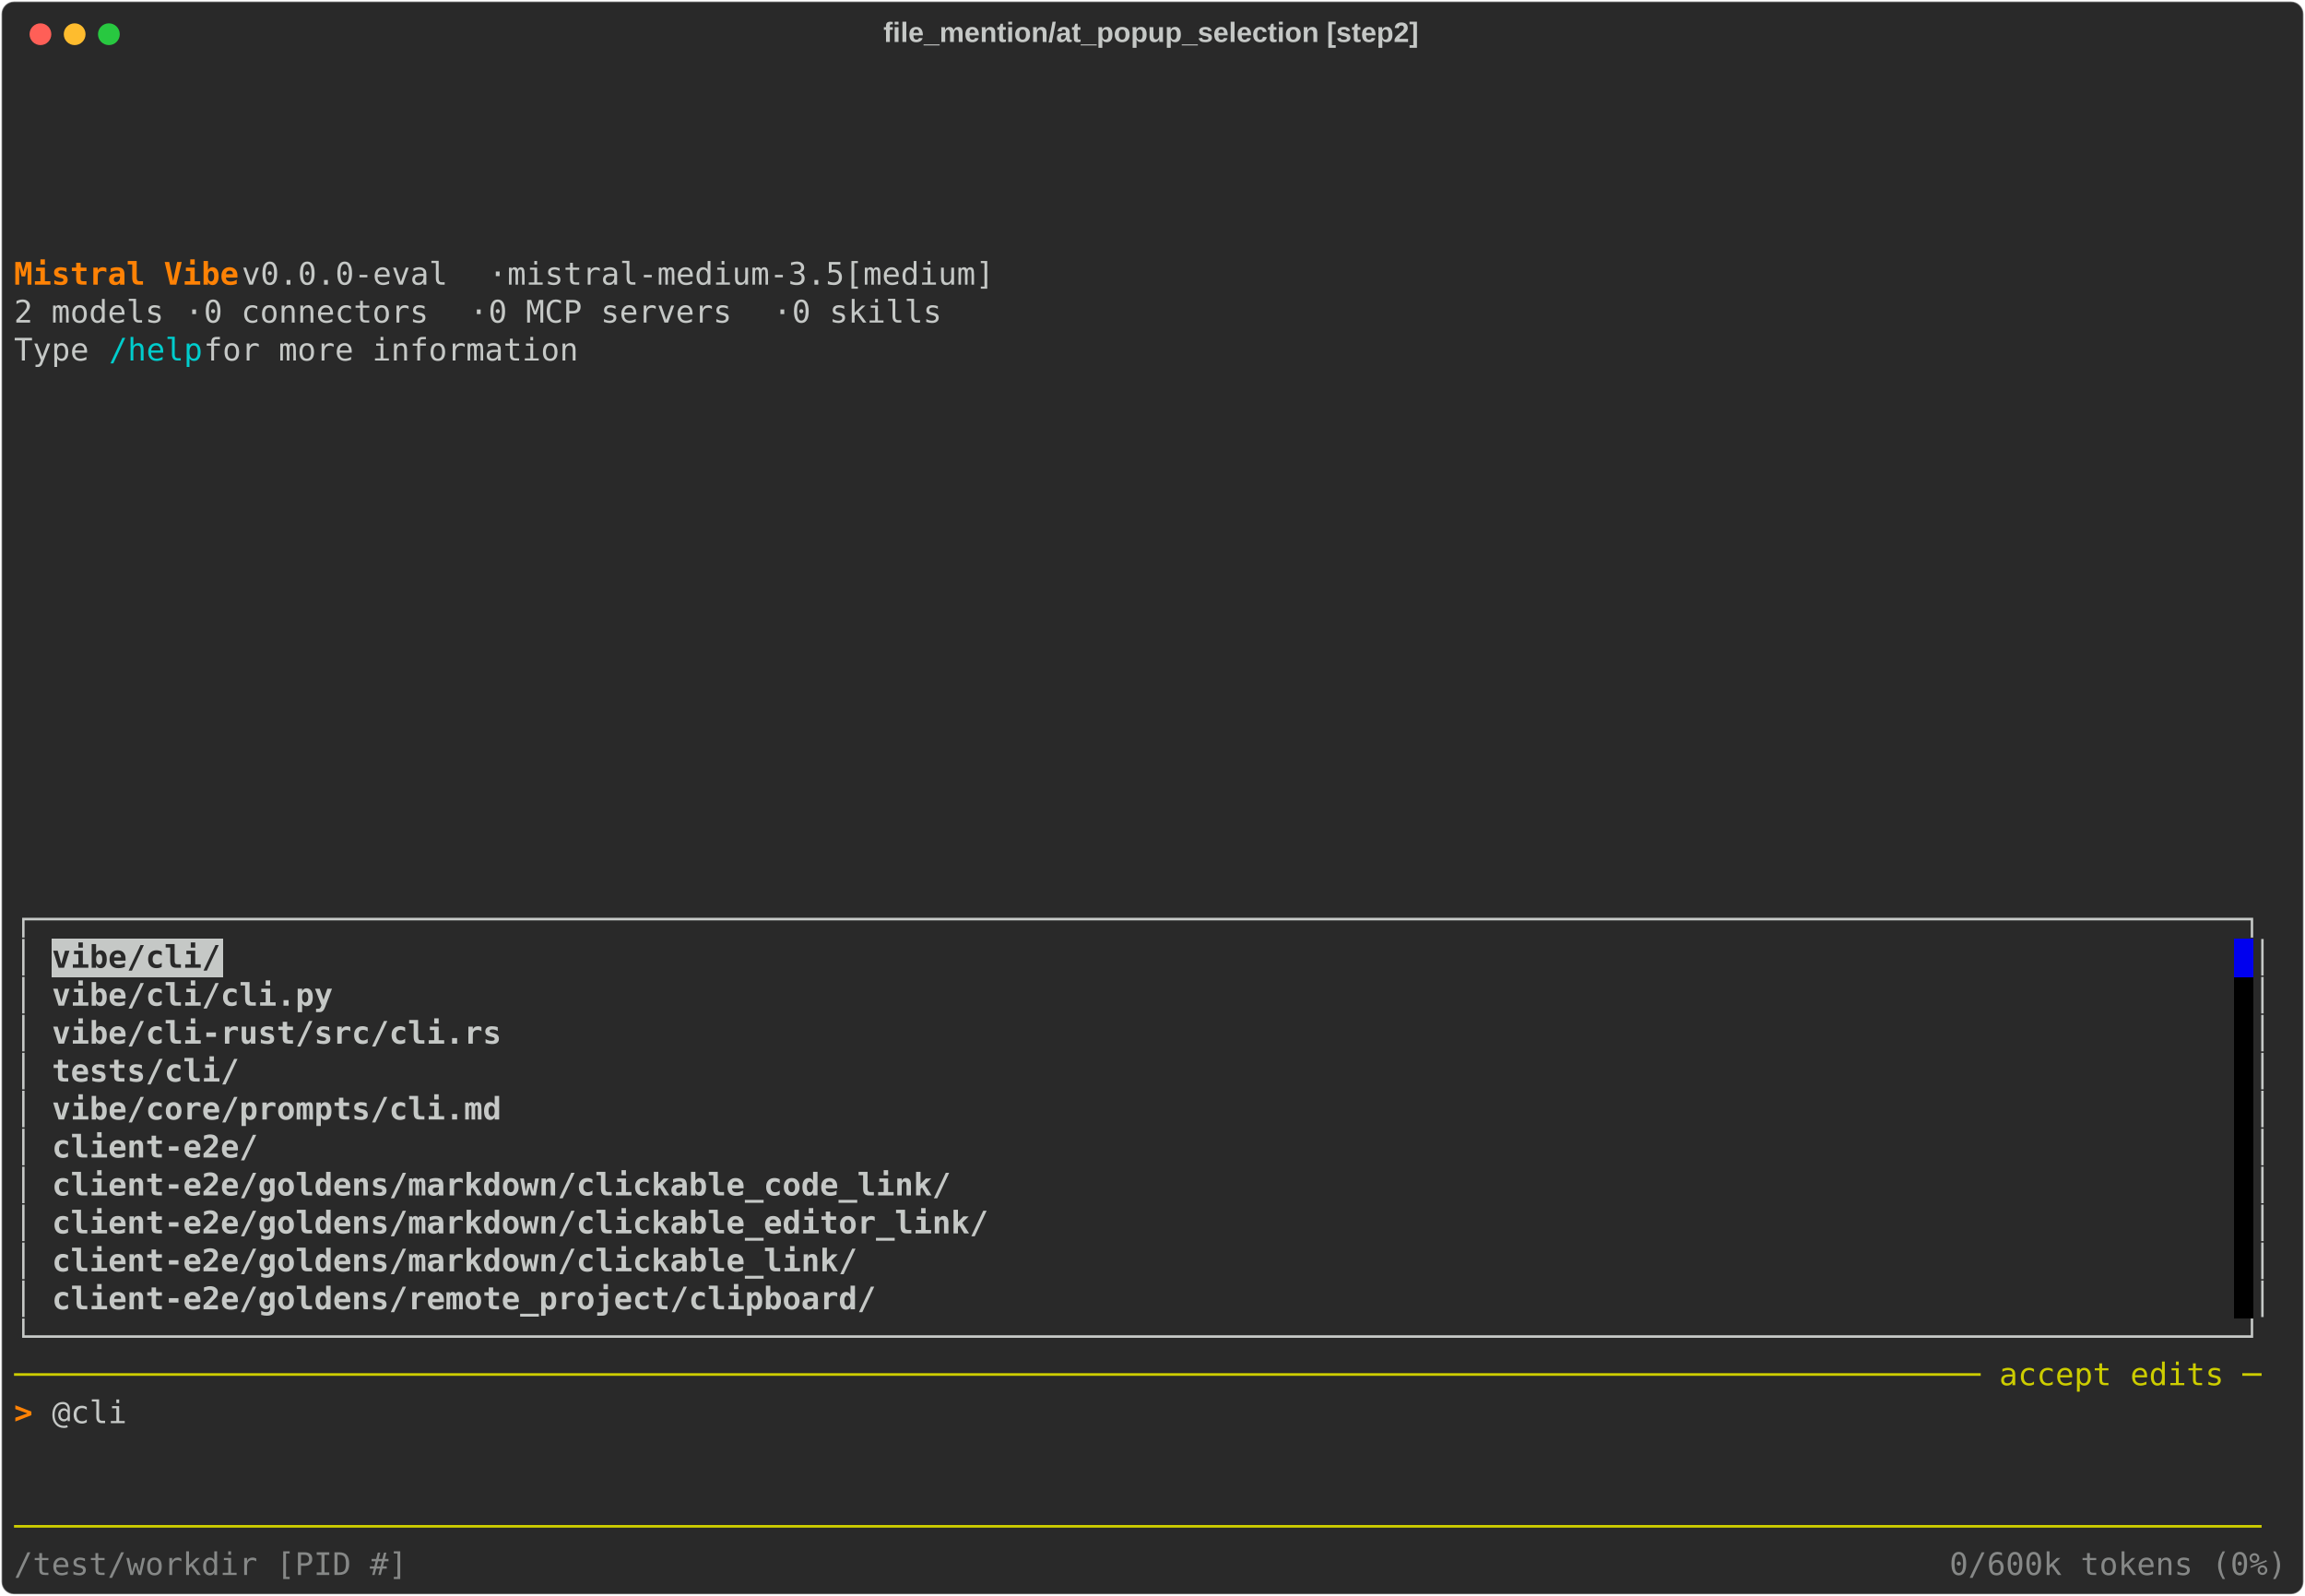
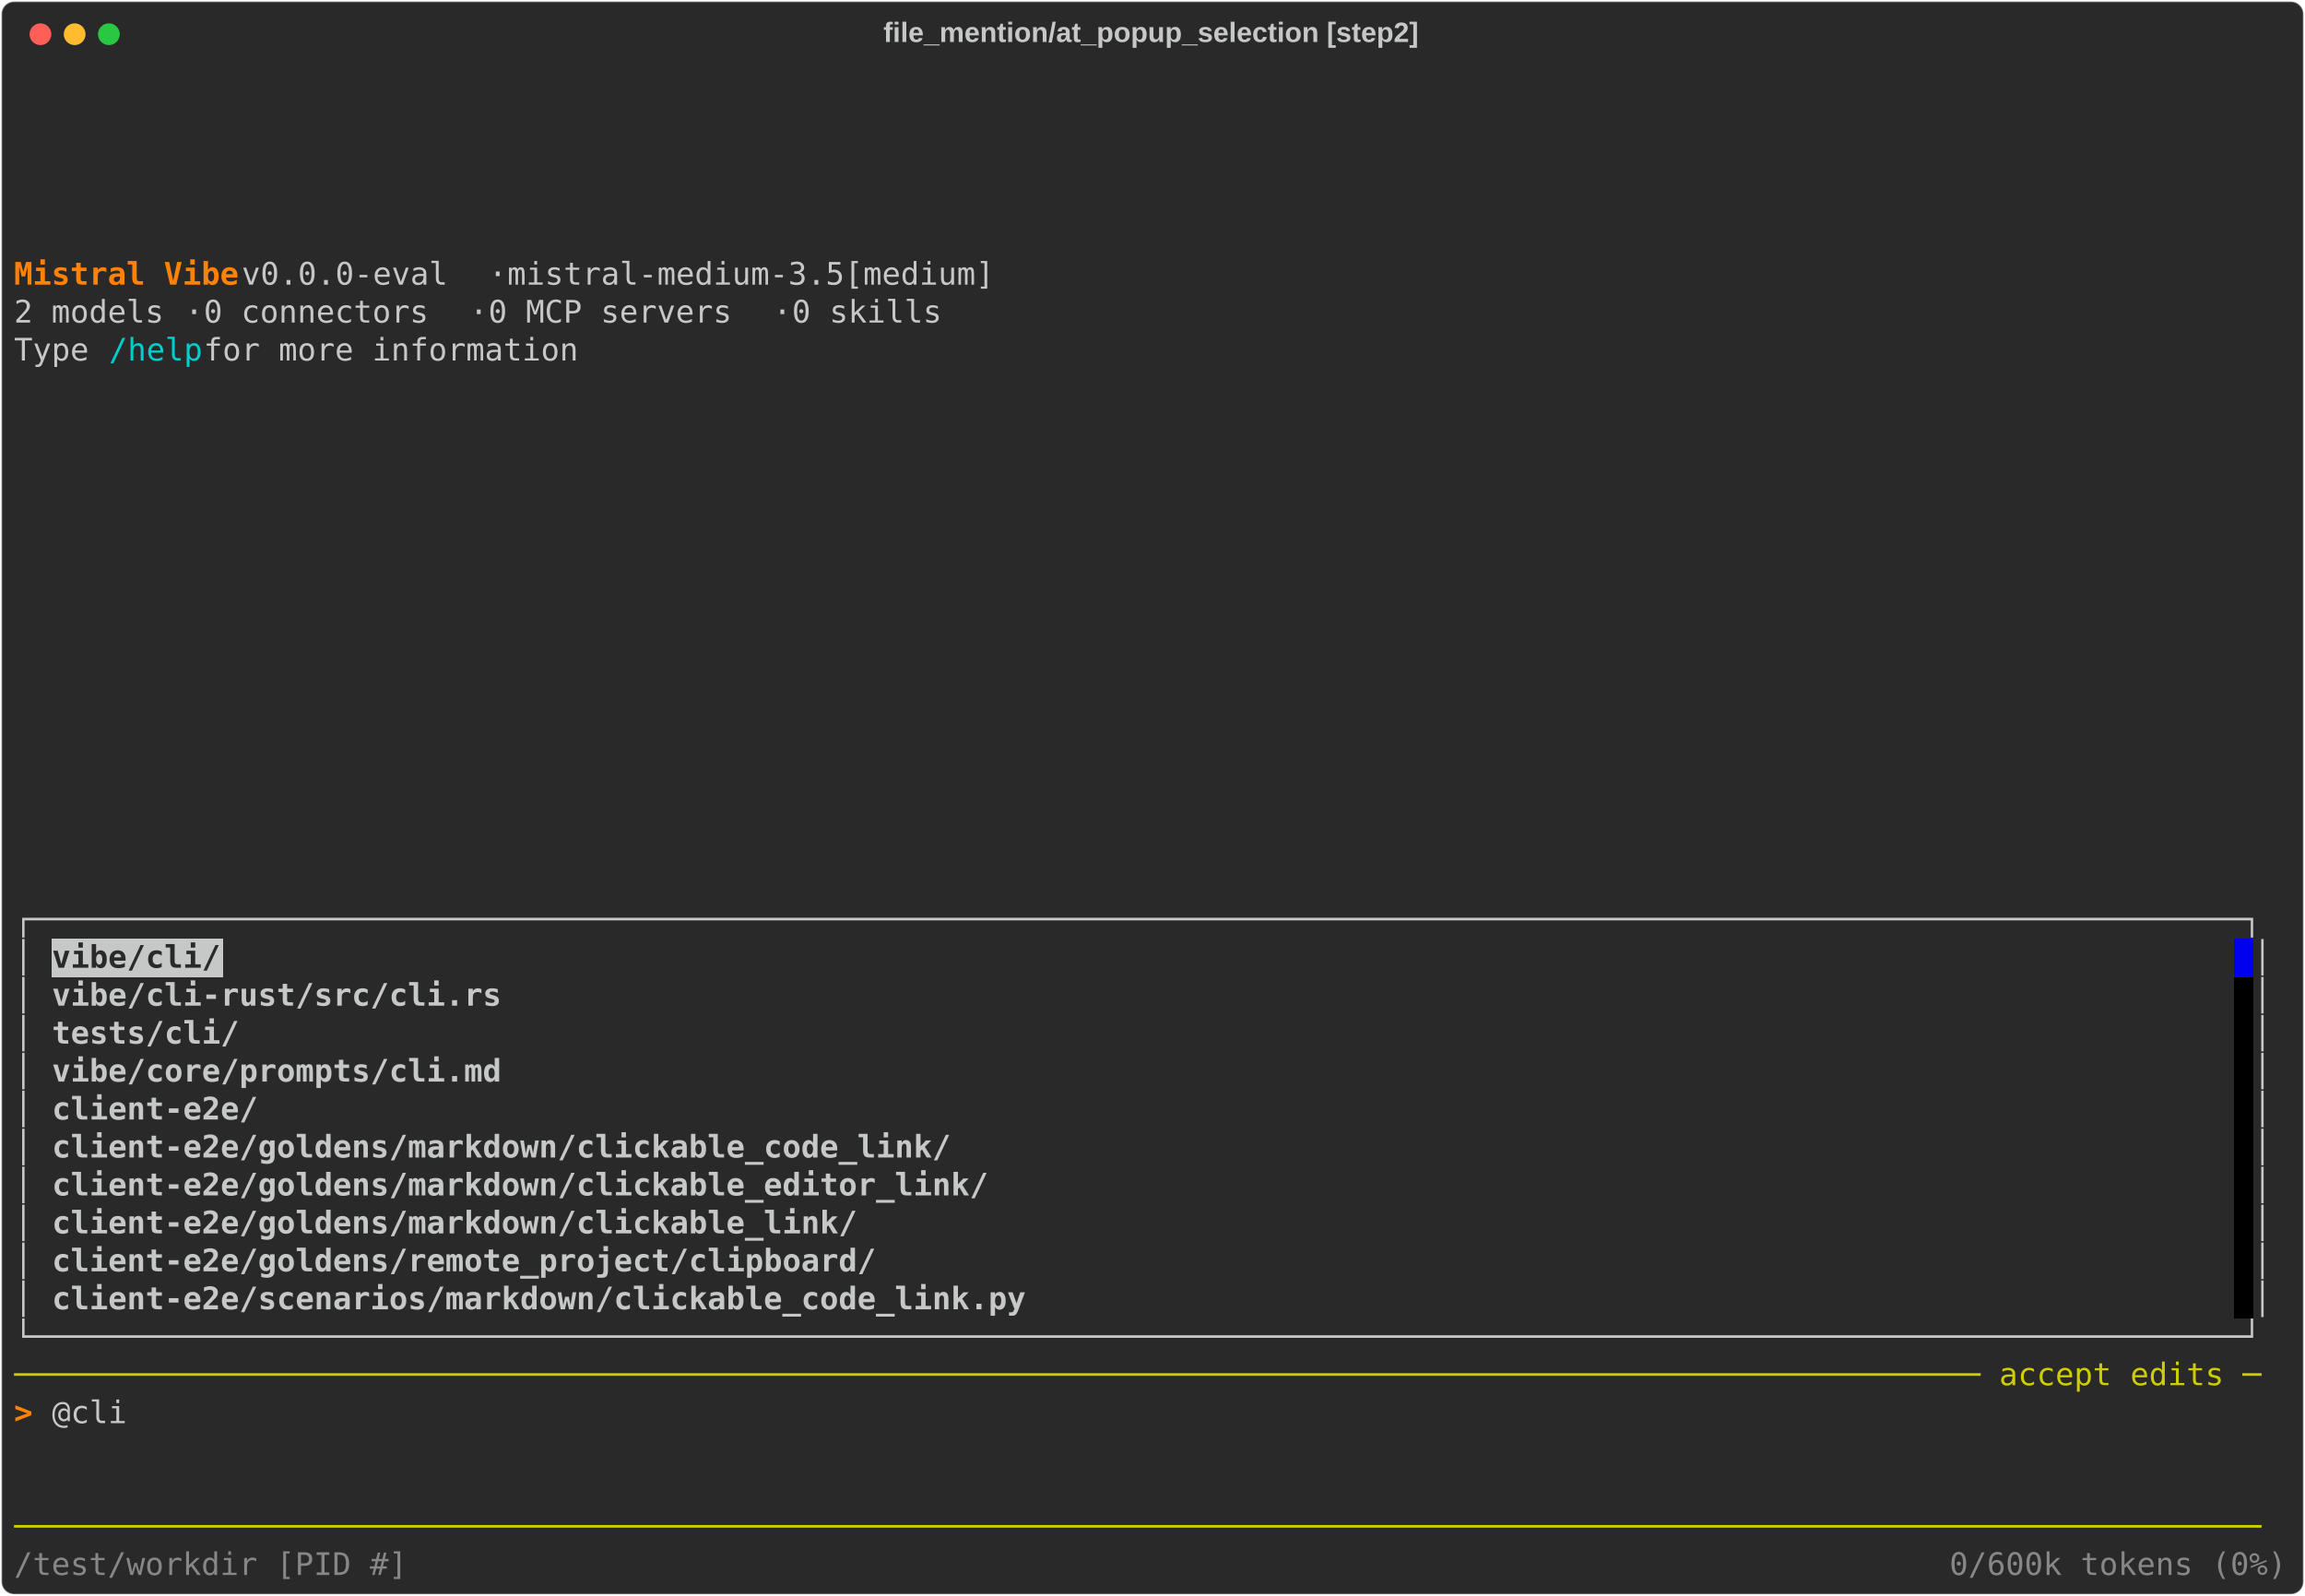
<svg xmlns="http://www.w3.org/2000/svg" class="rich-terminal" viewBox="0 0 1482 1026.0">
  <style>

    @font-face {
        font-family: "Fira Code";
        src: local("FiraCode-Regular"),
                url("https://cdnjs.cloudflare.com/ajax/libs/firacode/6.2.0/woff2/FiraCode-Regular.woff2") format("woff2"),
                url("https://cdnjs.cloudflare.com/ajax/libs/firacode/6.2.0/woff/FiraCode-Regular.woff") format("woff");
        font-style: normal;
        font-weight: 400;
    }
    @font-face {
        font-family: "Fira Code";
        src: local("FiraCode-Bold"),
                url("https://cdnjs.cloudflare.com/ajax/libs/firacode/6.2.0/woff2/FiraCode-Bold.woff2") format("woff2"),
                url("https://cdnjs.cloudflare.com/ajax/libs/firacode/6.2.0/woff/FiraCode-Bold.woff") format("woff");
        font-style: bold;
        font-weight: 700;
    }

    .vibe-matrix {
        font-family: Fira Code, monospace;
        font-size: 20px;
        line-height: 24.4px;
        font-variant-east-asian: full-width;
    }

    .vibe-title {
        font-size: 18px;
        font-weight: bold;
        font-family: arial;
    }

    .vibe-r1 { fill: #c5c8c6 }
.vibe-r2 { fill: #ff8205;font-weight: bold }
.vibe-r3 { fill: #00cdcd }
.vibe-r4 { fill: #292929;font-weight: bold }
.vibe-r5 { fill: #c5c8c6;font-weight: bold }
.vibe-r6 { fill: #000000 }
.vibe-r7 { fill: #cdcd00 }
.vibe-r8 { fill: #868887 }
    </style>
  <defs>
    <clipPath id="vibe-clip-terminal">
      <rect x="0" y="0" width="1463.0" height="975.0" />
    </clipPath>
    <clipPath id="vibe-line-0">
      <rect x="0" y="1.5" width="1464" height="24.65" />
    </clipPath>
    <clipPath id="vibe-line-1">
      <rect x="0" y="25.9" width="1464" height="24.65" />
    </clipPath>
    <clipPath id="vibe-line-2">
      <rect x="0" y="50.3" width="1464" height="24.65" />
    </clipPath>
    <clipPath id="vibe-line-3">
      <rect x="0" y="74.7" width="1464" height="24.65" />
    </clipPath>
    <clipPath id="vibe-line-4">
      <rect x="0" y="99.1" width="1464" height="24.65" />
    </clipPath>
    <clipPath id="vibe-line-5">
      <rect x="0" y="123.5" width="1464" height="24.65" />
    </clipPath>
    <clipPath id="vibe-line-6">
      <rect x="0" y="147.9" width="1464" height="24.65" />
    </clipPath>
    <clipPath id="vibe-line-7">
      <rect x="0" y="172.3" width="1464" height="24.65" />
    </clipPath>
    <clipPath id="vibe-line-8">
      <rect x="0" y="196.7" width="1464" height="24.65" />
    </clipPath>
    <clipPath id="vibe-line-9">
      <rect x="0" y="221.1" width="1464" height="24.65" />
    </clipPath>
    <clipPath id="vibe-line-10">
      <rect x="0" y="245.5" width="1464" height="24.65" />
    </clipPath>
    <clipPath id="vibe-line-11">
      <rect x="0" y="269.9" width="1464" height="24.65" />
    </clipPath>
    <clipPath id="vibe-line-12">
      <rect x="0" y="294.3" width="1464" height="24.65" />
    </clipPath>
    <clipPath id="vibe-line-13">
      <rect x="0" y="318.7" width="1464" height="24.65" />
    </clipPath>
    <clipPath id="vibe-line-14">
      <rect x="0" y="343.1" width="1464" height="24.65" />
    </clipPath>
    <clipPath id="vibe-line-15">
      <rect x="0" y="367.5" width="1464" height="24.65" />
    </clipPath>
    <clipPath id="vibe-line-16">
      <rect x="0" y="391.9" width="1464" height="24.65" />
    </clipPath>
    <clipPath id="vibe-line-17">
      <rect x="0" y="416.3" width="1464" height="24.65" />
    </clipPath>
    <clipPath id="vibe-line-18">
      <rect x="0" y="440.7" width="1464" height="24.65" />
    </clipPath>
    <clipPath id="vibe-line-19">
      <rect x="0" y="465.1" width="1464" height="24.65" />
    </clipPath>
    <clipPath id="vibe-line-20">
      <rect x="0" y="489.5" width="1464" height="24.65" />
    </clipPath>
    <clipPath id="vibe-line-21">
      <rect x="0" y="513.9" width="1464" height="24.65" />
    </clipPath>
    <clipPath id="vibe-line-22">
      <rect x="0" y="538.3" width="1464" height="24.65" />
    </clipPath>
    <clipPath id="vibe-line-23">
      <rect x="0" y="562.7" width="1464" height="24.65" />
    </clipPath>
    <clipPath id="vibe-line-24">
      <rect x="0" y="587.1" width="1464" height="24.65" />
    </clipPath>
    <clipPath id="vibe-line-25">
      <rect x="0" y="611.5" width="1464" height="24.65" />
    </clipPath>
    <clipPath id="vibe-line-26">
      <rect x="0" y="635.9" width="1464" height="24.65" />
    </clipPath>
    <clipPath id="vibe-line-27">
      <rect x="0" y="660.3" width="1464" height="24.65" />
    </clipPath>
    <clipPath id="vibe-line-28">
      <rect x="0" y="684.7" width="1464" height="24.65" />
    </clipPath>
    <clipPath id="vibe-line-29">
      <rect x="0" y="709.1" width="1464" height="24.65" />
    </clipPath>
    <clipPath id="vibe-line-30">
      <rect x="0" y="733.5" width="1464" height="24.65" />
    </clipPath>
    <clipPath id="vibe-line-31">
      <rect x="0" y="757.9" width="1464" height="24.65" />
    </clipPath>
    <clipPath id="vibe-line-32">
      <rect x="0" y="782.3" width="1464" height="24.65" />
    </clipPath>
    <clipPath id="vibe-line-33">
      <rect x="0" y="806.7" width="1464" height="24.65" />
    </clipPath>
    <clipPath id="vibe-line-34">
      <rect x="0" y="831.1" width="1464" height="24.65" />
    </clipPath>
    <clipPath id="vibe-line-35">
      <rect x="0" y="855.5" width="1464" height="24.65" />
    </clipPath>
    <clipPath id="vibe-line-36">
      <rect x="0" y="879.9" width="1464" height="24.65" />
    </clipPath>
    <clipPath id="vibe-line-37">
      <rect x="0" y="904.3" width="1464" height="24.65" />
    </clipPath>
    <clipPath id="vibe-line-38">
      <rect x="0" y="928.7" width="1464" height="24.65" />
    </clipPath>
  </defs>
  <rect fill="#292929" stroke="rgba(255,255,255,0.35)" stroke-width="1" x="1" y="1" width="1480" height="1024" rx="8" />
  <text class="vibe-title" fill="#c5c8c6" text-anchor="middle" x="740" y="27">file_mention/at_popup_selection [step2]</text>
  <g transform="translate(26,22)">
    <circle cx="0" cy="0" r="7" fill="#ff5f57" />
    <circle cx="22" cy="0" r="7" fill="#febc2e" />
    <circle cx="44" cy="0" r="7" fill="#28c840" />
  </g>
  <g transform="translate(9, 41)" clip-path="url(#vibe-clip-terminal)">
    <rect fill="#c5c8c6" x="24.4" y="562.7" width="109.8" height="24.65" shape-rendering="crispEdges" />
    <rect fill="#0000ee" x="1427.4" y="562.7" width="12.2" height="24.65" shape-rendering="crispEdges" />
    <rect fill="#000000" x="1427.4" y="587.1" width="12.2" height="24.65" shape-rendering="crispEdges" />
    <rect fill="#000000" x="1427.4" y="611.5" width="12.2" height="24.65" shape-rendering="crispEdges" />
    <rect fill="#000000" x="1427.4" y="635.9" width="12.2" height="24.65" shape-rendering="crispEdges" />
    <rect fill="#000000" x="1427.4" y="660.3" width="12.2" height="24.65" shape-rendering="crispEdges" />
    <rect fill="#000000" x="1427.4" y="684.7" width="12.2" height="24.65" shape-rendering="crispEdges" />
    <rect fill="#000000" x="1427.4" y="709.1" width="12.2" height="24.65" shape-rendering="crispEdges" />
    <rect fill="#000000" x="1427.4" y="733.5" width="12.2" height="24.65" shape-rendering="crispEdges" />
    <rect fill="#000000" x="1427.4" y="757.9" width="12.2" height="24.65" shape-rendering="crispEdges" />
    <rect fill="#000000" x="1427.4" y="782.3" width="12.2" height="24.65" shape-rendering="crispEdges" />
    <g class="vibe-matrix">
      <text class="vibe-r1" x="1464" y="20" textLength="12.2" clip-path="url(#vibe-line-0)">
</text>
      <text class="vibe-r1" x="1464" y="44.4" textLength="12.2" clip-path="url(#vibe-line-1)">
</text>
      <text class="vibe-r1" x="1464" y="68.8" textLength="12.2" clip-path="url(#vibe-line-2)">
</text>
      <text class="vibe-r1" x="1464" y="93.2" textLength="12.2" clip-path="url(#vibe-line-3)">
</text>
      <text class="vibe-r1" x="1464" y="117.6" textLength="12.2" clip-path="url(#vibe-line-4)">
</text>
      <text class="vibe-r2" x="0 12.2 24.4 36.6 48.8 61 73.2 85.4 97.6 109.8 122 134.2" y="142" clip-path="url(#vibe-line-5)" style="font-variant-ligatures:none;font-kerning:none">Mistral Vibe</text>
      <text class="vibe-r1" x="146.4 158.6 170.8 183 195.2 207.4 219.6 231.8 244 256.2 268.4 280.6 292.8" y="142" clip-path="url(#vibe-line-5)" style="font-variant-ligatures:none;font-kerning:none"> v0.0.0-eval </text>
      <text class="vibe-r1" x="305" y="142" textLength="12.2" clip-path="url(#vibe-line-5)">·</text>
      <text class="vibe-r1" x="317.2 329.4 341.6 353.8 366 378.2 390.4 402.6 414.8 427 439.2 451.4 463.6 475.8 488 500.2 512.4 524.6 536.8 549 561.2 573.4 585.6 597.8 610 622.2 634.4 646.6 658.8 671 683.2 695.4 707.6 719.8 732 744.2 756.4 768.6 780.8 793 805.2 817.4 829.6 841.8 854 866.2 878.4 890.6 902.8 915 927.2 939.4 951.6 963.8 976 988.2 1000.4 1012.6 1024.8 1037 1049.2 1061.4 1073.6 1085.8 1098 1110.2 1122.4 1134.6 1146.8 1159 1171.2 1183.4 1195.6 1207.8 1220 1232.2 1244.4 1256.6 1268.8 1281 1293.2 1305.4 1317.6 1329.8 1342 1354.2 1366.4 1378.6 1390.8 1403 1415.2 1427.4 1439.6 1451.8" y="142" clip-path="url(#vibe-line-5)" style="font-variant-ligatures:none;font-kerning:none"> mistral-medium-3.5[medium]                                                                   </text>
      <text class="vibe-r1" x="1464" y="142" textLength="12.2" clip-path="url(#vibe-line-5)">
</text>
      <text class="vibe-r1" x="0 12.2 24.4 36.6 48.8 61 73.2 85.4 97.6" y="166.4" clip-path="url(#vibe-line-6)" style="font-variant-ligatures:none;font-kerning:none">2 models </text>
      <text class="vibe-r1" x="109.8" y="166.4" textLength="12.2" clip-path="url(#vibe-line-6)">·</text>
      <text class="vibe-r1" x="122 134.2 146.4 158.6 170.8 183 195.2 207.4 219.6 231.8 244 256.2 268.4 280.6" y="166.4" clip-path="url(#vibe-line-6)" style="font-variant-ligatures:none;font-kerning:none"> 0 connectors </text>
      <text class="vibe-r1" x="292.8" y="166.4" textLength="12.2" clip-path="url(#vibe-line-6)">·</text>
      <text class="vibe-r1" x="305 317.2 329.4 341.6 353.8 366 378.2 390.4 402.6 414.8 427 439.2 451.4 463.6 475.8" y="166.4" clip-path="url(#vibe-line-6)" style="font-variant-ligatures:none;font-kerning:none"> 0 MCP servers </text>
      <text class="vibe-r1" x="488" y="166.4" textLength="12.2" clip-path="url(#vibe-line-6)">·</text>
      <text class="vibe-r1" x="500.2 512.4 524.6 536.8 549 561.2 573.4 585.6 597.8 610 622.2 634.4 646.6 658.8 671 683.2 695.4 707.6 719.8 732 744.2 756.4 768.6 780.8 793 805.2 817.4 829.6 841.8 854 866.2 878.4 890.6 902.8 915 927.2 939.4 951.6 963.8 976 988.2 1000.4 1012.6 1024.8 1037 1049.2 1061.4 1073.6 1085.8 1098 1110.2 1122.4 1134.6 1146.8 1159 1171.2 1183.4 1195.6 1207.8 1220 1232.2 1244.4 1256.6 1268.8 1281 1293.2 1305.4 1317.6 1329.8 1342 1354.2 1366.4 1378.6 1390.8 1403 1415.2 1427.4 1439.6 1451.8" y="166.4" clip-path="url(#vibe-line-6)" style="font-variant-ligatures:none;font-kerning:none"> 0 skills                                                                      </text>
      <text class="vibe-r1" x="1464" y="166.4" textLength="12.2" clip-path="url(#vibe-line-6)">
</text>
      <text class="vibe-r1" x="0 12.2 24.4 36.6 48.8" y="190.8" clip-path="url(#vibe-line-7)" style="font-variant-ligatures:none;font-kerning:none">Type </text>
      <text class="vibe-r3" x="61 73.2 85.4 97.6 109.8" y="190.8" clip-path="url(#vibe-line-7)" style="font-variant-ligatures:none;font-kerning:none">/help</text>
      <text class="vibe-r1" x="122 134.2 146.4 158.6 170.8 183 195.2 207.4 219.6 231.8 244 256.2 268.4 280.6 292.8 305 317.2 329.4 341.6 353.8 366 378.2 390.4 402.6 414.8 427 439.2 451.4 463.6 475.8 488 500.2 512.4 524.6 536.8 549 561.2 573.4 585.6 597.8 610 622.2 634.4 646.6 658.8 671 683.2 695.4 707.6 719.8 732 744.2 756.4 768.6 780.8 793 805.2 817.4 829.6 841.8 854 866.2 878.4 890.6 902.8 915 927.2 939.4 951.6 963.8 976 988.2 1000.4 1012.6 1024.8 1037 1049.2 1061.4 1073.6 1085.8 1098 1110.2 1122.4 1134.6 1146.8 1159 1171.2 1183.4 1195.6 1207.8 1220 1232.2 1244.4 1256.6 1268.8 1281 1293.2 1305.4 1317.6 1329.8 1342 1354.2 1366.4 1378.6 1390.8 1403 1415.2 1427.4 1439.6 1451.8" y="190.8" clip-path="url(#vibe-line-7)" style="font-variant-ligatures:none;font-kerning:none"> for more information                                                                                         </text>
      <text class="vibe-r1" x="1464" y="190.8" textLength="12.2" clip-path="url(#vibe-line-7)">
</text>
      <text class="vibe-r1" x="1464" y="215.2" textLength="12.2" clip-path="url(#vibe-line-8)">
</text>
      <text class="vibe-r1" x="1464" y="239.6" textLength="12.2" clip-path="url(#vibe-line-9)">
</text>
      <text class="vibe-r1" x="1464" y="264" textLength="12.2" clip-path="url(#vibe-line-10)">
</text>
      <text class="vibe-r1" x="1464" y="288.4" textLength="12.2" clip-path="url(#vibe-line-11)">
</text>
      <text class="vibe-r1" x="1464" y="312.8" textLength="12.2" clip-path="url(#vibe-line-12)">
</text>
      <text class="vibe-r1" x="1464" y="337.2" textLength="12.2" clip-path="url(#vibe-line-13)">
</text>
      <text class="vibe-r1" x="1464" y="361.6" textLength="12.2" clip-path="url(#vibe-line-14)">
</text>
      <text class="vibe-r1" x="1464" y="386" textLength="12.2" clip-path="url(#vibe-line-15)">
</text>
      <text class="vibe-r1" x="1464" y="410.4" textLength="12.2" clip-path="url(#vibe-line-16)">
</text>
      <text class="vibe-r1" x="1464" y="434.8" textLength="12.2" clip-path="url(#vibe-line-17)">
</text>
      <text class="vibe-r1" x="1464" y="459.2" textLength="12.2" clip-path="url(#vibe-line-18)">
</text>
      <text class="vibe-r1" x="1464" y="483.6" textLength="12.2" clip-path="url(#vibe-line-19)">
</text>
      <text class="vibe-r1" x="1464" y="508" textLength="12.2" clip-path="url(#vibe-line-20)">
</text>
      <text class="vibe-r1" x="1464" y="532.4" textLength="12.2" clip-path="url(#vibe-line-21)">
</text>
      <text class="vibe-r1" x="0 12.2 24.4 36.6 48.8 61 73.2 85.4 97.6 109.8 122 134.2 146.4 158.6 170.8 183 195.2 207.4 219.6 231.8 244 256.2 268.4 280.6 292.8 305 317.2 329.4 341.6 353.8 366 378.2 390.4 402.6 414.8 427 439.2 451.4 463.6 475.8 488 500.2 512.4 524.6 536.8 549 561.2 573.4 585.6 597.8 610 622.2 634.4 646.6 658.8 671 683.2 695.4 707.6 719.8 732 744.2 756.4 768.6 780.8 793 805.2 817.4 829.6 841.8 854 866.2 878.4 890.6 902.8 915 927.2 939.4 951.6 963.8 976 988.2 1000.4 1012.6 1024.8 1037 1049.2 1061.4 1073.6 1085.8 1098 1110.2 1122.4 1134.6 1146.8 1159 1171.2 1183.4 1195.6 1207.8 1220 1232.2 1244.4 1256.6 1268.8 1281 1293.2 1305.4 1317.6 1329.8 1342 1354.2 1366.4 1378.6 1390.8 1403 1415.2 1427.4 1439.6 1451.8" y="556.8" clip-path="url(#vibe-line-22)" style="font-variant-ligatures:none;font-kerning:none">┌──────────────────────────────────────────────────────────────────────────────────────────────────────────────────────┐</text>
      <text class="vibe-r1" x="1464" y="556.8" textLength="12.2" clip-path="url(#vibe-line-22)">
</text>
      <text class="vibe-r1" x="0 12.2" y="581.2" clip-path="url(#vibe-line-23)" style="font-variant-ligatures:none;font-kerning:none">│ </text>
      <text class="vibe-r4" x="24.4 36.6 48.8 61 73.2 85.4 97.6 109.8 122" y="581.2" clip-path="url(#vibe-line-23)" style="font-variant-ligatures:none;font-kerning:none">vibe/cli/</text>
      <text class="vibe-r1" x="1439.6 1451.8" y="581.2" clip-path="url(#vibe-line-23)" style="font-variant-ligatures:none;font-kerning:none"> │</text>
      <text class="vibe-r1" x="1464" y="581.2" textLength="12.2" clip-path="url(#vibe-line-23)">
</text>
      <text class="vibe-r1" x="0 12.2" y="605.6" clip-path="url(#vibe-line-24)" style="font-variant-ligatures:none;font-kerning:none">│ </text>
-       <text class="vibe-r5" x="24.4 36.6 48.8 61 73.2 85.4 97.6 109.8 122 134.2 146.4 158.6 170.8 183 195.2" y="605.6" clip-path="url(#vibe-line-24)" style="font-variant-ligatures:none;font-kerning:none">vibe/cli/cli.py</text>
+       <text class="vibe-r5" x="24.4 36.6 48.8 61 73.2 85.4 97.6 109.8 122 134.2 146.4 158.6 170.8 183 195.2 207.4 219.6 231.8 244 256.2 268.4 280.6 292.8 305" y="605.6" clip-path="url(#vibe-line-24)" style="font-variant-ligatures:none;font-kerning:none">vibe/cli-rust/src/cli.rs</text>
      <text class="vibe-r1" x="1439.6 1451.8" y="605.6" clip-path="url(#vibe-line-24)" style="font-variant-ligatures:none;font-kerning:none"> │</text>
      <text class="vibe-r1" x="1464" y="605.6" textLength="12.2" clip-path="url(#vibe-line-24)">
</text>
      <text class="vibe-r1" x="0 12.2" y="630" clip-path="url(#vibe-line-25)" style="font-variant-ligatures:none;font-kerning:none">│ </text>
-       <text class="vibe-r5" x="24.4 36.6 48.8 61 73.2 85.4 97.6 109.8 122 134.2 146.4 158.6 170.8 183 195.2 207.4 219.6 231.8 244 256.2 268.4 280.6 292.8 305" y="630" clip-path="url(#vibe-line-25)" style="font-variant-ligatures:none;font-kerning:none">vibe/cli-rust/src/cli.rs</text>
+       <text class="vibe-r5" x="24.4 36.6 48.8 61 73.2 85.4 97.6 109.8 122 134.2" y="630" clip-path="url(#vibe-line-25)" style="font-variant-ligatures:none;font-kerning:none">tests/cli/</text>
      <text class="vibe-r1" x="1439.6 1451.8" y="630" clip-path="url(#vibe-line-25)" style="font-variant-ligatures:none;font-kerning:none"> │</text>
      <text class="vibe-r1" x="1464" y="630" textLength="12.2" clip-path="url(#vibe-line-25)">
</text>
      <text class="vibe-r1" x="0 12.2" y="654.4" clip-path="url(#vibe-line-26)" style="font-variant-ligatures:none;font-kerning:none">│ </text>
-       <text class="vibe-r5" x="24.4 36.6 48.8 61 73.2 85.4 97.6 109.8 122 134.2" y="654.4" clip-path="url(#vibe-line-26)" style="font-variant-ligatures:none;font-kerning:none">tests/cli/</text>
+       <text class="vibe-r5" x="24.4 36.6 48.8 61 73.2 85.4 97.6 109.8 122 134.2 146.4 158.6 170.8 183 195.2 207.4 219.6 231.8 244 256.2 268.4 280.6 292.8 305" y="654.4" clip-path="url(#vibe-line-26)" style="font-variant-ligatures:none;font-kerning:none">vibe/core/prompts/cli.md</text>
      <text class="vibe-r1" x="1439.6 1451.8" y="654.4" clip-path="url(#vibe-line-26)" style="font-variant-ligatures:none;font-kerning:none"> │</text>
      <text class="vibe-r1" x="1464" y="654.4" textLength="12.2" clip-path="url(#vibe-line-26)">
</text>
      <text class="vibe-r1" x="0 12.2" y="678.8" clip-path="url(#vibe-line-27)" style="font-variant-ligatures:none;font-kerning:none">│ </text>
-       <text class="vibe-r5" x="24.4 36.6 48.8 61 73.2 85.4 97.6 109.8 122 134.2 146.4 158.6 170.8 183 195.2 207.4 219.6 231.8 244 256.2 268.4 280.6 292.8 305" y="678.8" clip-path="url(#vibe-line-27)" style="font-variant-ligatures:none;font-kerning:none">vibe/core/prompts/cli.md</text>
+       <text class="vibe-r5" x="24.4 36.6 48.8 61 73.2 85.4 97.6 109.8 122 134.2 146.4" y="678.8" clip-path="url(#vibe-line-27)" style="font-variant-ligatures:none;font-kerning:none">client-e2e/</text>
      <text class="vibe-r1" x="1439.6 1451.8" y="678.8" clip-path="url(#vibe-line-27)" style="font-variant-ligatures:none;font-kerning:none"> │</text>
      <text class="vibe-r1" x="1464" y="678.8" textLength="12.2" clip-path="url(#vibe-line-27)">
</text>
      <text class="vibe-r1" x="0 12.2" y="703.2" clip-path="url(#vibe-line-28)" style="font-variant-ligatures:none;font-kerning:none">│ </text>
-       <text class="vibe-r5" x="24.4 36.6 48.8 61 73.2 85.4 97.6 109.8 122 134.2 146.4" y="703.2" clip-path="url(#vibe-line-28)" style="font-variant-ligatures:none;font-kerning:none">client-e2e/</text>
+       <text class="vibe-r5" x="24.4 36.6 48.8 61 73.2 85.4 97.6 109.8 122 134.2 146.4 158.6 170.8 183 195.2 207.4 219.6 231.8 244 256.2 268.4 280.6 292.8 305 317.2 329.4 341.6 353.8 366 378.2 390.4 402.6 414.8 427 439.2 451.4 463.6 475.8 488 500.2 512.4 524.6 536.8 549 561.2 573.4 585.6 597.8" y="703.2" clip-path="url(#vibe-line-28)" style="font-variant-ligatures:none;font-kerning:none">client-e2e/goldens/markdown/clickable_code_link/</text>
      <text class="vibe-r1" x="1439.6 1451.8" y="703.2" clip-path="url(#vibe-line-28)" style="font-variant-ligatures:none;font-kerning:none"> │</text>
      <text class="vibe-r1" x="1464" y="703.2" textLength="12.2" clip-path="url(#vibe-line-28)">
</text>
      <text class="vibe-r1" x="0 12.2" y="727.6" clip-path="url(#vibe-line-29)" style="font-variant-ligatures:none;font-kerning:none">│ </text>
-       <text class="vibe-r5" x="24.4 36.6 48.8 61 73.2 85.4 97.6 109.8 122 134.2 146.4 158.6 170.8 183 195.2 207.4 219.6 231.8 244 256.2 268.4 280.6 292.8 305 317.2 329.4 341.6 353.8 366 378.2 390.4 402.6 414.8 427 439.2 451.4 463.6 475.8 488 500.2 512.4 524.6 536.8 549 561.2 573.4 585.6 597.8" y="727.6" clip-path="url(#vibe-line-29)" style="font-variant-ligatures:none;font-kerning:none">client-e2e/goldens/markdown/clickable_code_link/</text>
+       <text class="vibe-r5" x="24.4 36.6 48.8 61 73.2 85.4 97.6 109.8 122 134.2 146.4 158.6 170.8 183 195.2 207.4 219.6 231.8 244 256.2 268.4 280.6 292.8 305 317.2 329.4 341.6 353.8 366 378.2 390.4 402.6 414.8 427 439.2 451.4 463.6 475.8 488 500.2 512.4 524.6 536.8 549 561.2 573.4 585.6 597.8 610 622.2" y="727.6" clip-path="url(#vibe-line-29)" style="font-variant-ligatures:none;font-kerning:none">client-e2e/goldens/markdown/clickable_editor_link/</text>
      <text class="vibe-r1" x="1439.6 1451.8" y="727.6" clip-path="url(#vibe-line-29)" style="font-variant-ligatures:none;font-kerning:none"> │</text>
      <text class="vibe-r1" x="1464" y="727.6" textLength="12.2" clip-path="url(#vibe-line-29)">
</text>
      <text class="vibe-r1" x="0 12.2" y="752" clip-path="url(#vibe-line-30)" style="font-variant-ligatures:none;font-kerning:none">│ </text>
-       <text class="vibe-r5" x="24.4 36.6 48.8 61 73.2 85.4 97.6 109.8 122 134.2 146.4 158.6 170.8 183 195.2 207.4 219.6 231.8 244 256.2 268.4 280.6 292.8 305 317.2 329.4 341.6 353.8 366 378.2 390.4 402.6 414.8 427 439.2 451.4 463.6 475.8 488 500.2 512.4 524.6 536.8 549 561.2 573.4 585.6 597.8 610 622.2" y="752" clip-path="url(#vibe-line-30)" style="font-variant-ligatures:none;font-kerning:none">client-e2e/goldens/markdown/clickable_editor_link/</text>
+       <text class="vibe-r5" x="24.4 36.6 48.8 61 73.2 85.4 97.6 109.8 122 134.2 146.4 158.6 170.8 183 195.2 207.4 219.6 231.8 244 256.2 268.4 280.6 292.8 305 317.2 329.4 341.6 353.8 366 378.2 390.4 402.6 414.8 427 439.2 451.4 463.6 475.8 488 500.2 512.4 524.6 536.8" y="752" clip-path="url(#vibe-line-30)" style="font-variant-ligatures:none;font-kerning:none">client-e2e/goldens/markdown/clickable_link/</text>
      <text class="vibe-r1" x="1439.6 1451.8" y="752" clip-path="url(#vibe-line-30)" style="font-variant-ligatures:none;font-kerning:none"> │</text>
      <text class="vibe-r1" x="1464" y="752" textLength="12.2" clip-path="url(#vibe-line-30)">
</text>
      <text class="vibe-r1" x="0 12.2" y="776.4" clip-path="url(#vibe-line-31)" style="font-variant-ligatures:none;font-kerning:none">│ </text>
-       <text class="vibe-r5" x="24.4 36.6 48.8 61 73.2 85.4 97.6 109.8 122 134.2 146.4 158.6 170.8 183 195.2 207.4 219.6 231.8 244 256.2 268.4 280.6 292.8 305 317.2 329.4 341.6 353.8 366 378.2 390.4 402.6 414.8 427 439.2 451.4 463.6 475.8 488 500.2 512.4 524.6 536.8" y="776.4" clip-path="url(#vibe-line-31)" style="font-variant-ligatures:none;font-kerning:none">client-e2e/goldens/markdown/clickable_link/</text>
+       <text class="vibe-r5" x="24.4 36.6 48.8 61 73.2 85.4 97.6 109.8 122 134.2 146.4 158.6 170.8 183 195.2 207.4 219.6 231.8 244 256.2 268.4 280.6 292.8 305 317.2 329.4 341.6 353.8 366 378.2 390.4 402.6 414.8 427 439.2 451.4 463.6 475.8 488 500.2 512.4 524.6 536.8 549" y="776.4" clip-path="url(#vibe-line-31)" style="font-variant-ligatures:none;font-kerning:none">client-e2e/goldens/remote_project/clipboard/</text>
      <text class="vibe-r1" x="1439.6 1451.8" y="776.4" clip-path="url(#vibe-line-31)" style="font-variant-ligatures:none;font-kerning:none"> │</text>
      <text class="vibe-r1" x="1464" y="776.4" textLength="12.2" clip-path="url(#vibe-line-31)">
</text>
      <text class="vibe-r1" x="0 12.2" y="800.8" clip-path="url(#vibe-line-32)" style="font-variant-ligatures:none;font-kerning:none">│ </text>
-       <text class="vibe-r5" x="24.4 36.6 48.8 61 73.2 85.4 97.6 109.8 122 134.2 146.4 158.6 170.8 183 195.2 207.4 219.6 231.8 244 256.2 268.4 280.6 292.8 305 317.2 329.4 341.6 353.8 366 378.2 390.4 402.6 414.8 427 439.2 451.4 463.6 475.8 488 500.2 512.4 524.6 536.8 549" y="800.8" clip-path="url(#vibe-line-32)" style="font-variant-ligatures:none;font-kerning:none">client-e2e/goldens/remote_project/clipboard/</text>
+       <text class="vibe-r5" x="24.4 36.6 48.8 61 73.2 85.4 97.6 109.8 122 134.2 146.4 158.6 170.8 183 195.2 207.4 219.6 231.8 244 256.2 268.4 280.6 292.8 305 317.2 329.4 341.6 353.8 366 378.2 390.4 402.6 414.8 427 439.2 451.4 463.6 475.8 488 500.2 512.4 524.6 536.8 549 561.2 573.4 585.6 597.8 610 622.2 634.4 646.6" y="800.8" clip-path="url(#vibe-line-32)" style="font-variant-ligatures:none;font-kerning:none">client-e2e/scenarios/markdown/clickable_code_link.py</text>
      <text class="vibe-r1" x="1439.6 1451.8" y="800.8" clip-path="url(#vibe-line-32)" style="font-variant-ligatures:none;font-kerning:none"> │</text>
      <text class="vibe-r1" x="1464" y="800.8" textLength="12.2" clip-path="url(#vibe-line-32)">
</text>
      <text class="vibe-r1" x="0 12.2 24.4 36.6 48.8 61 73.2 85.4 97.6 109.8 122 134.2 146.4 158.6 170.8 183 195.2 207.4 219.6 231.8 244 256.2 268.4 280.6 292.8 305 317.2 329.4 341.6 353.8 366 378.2 390.4 402.6 414.8 427 439.2 451.4 463.6 475.8 488 500.2 512.4 524.6 536.8 549 561.2 573.4 585.6 597.8 610 622.2 634.4 646.6 658.8 671 683.2 695.4 707.6 719.8 732 744.2 756.4 768.6 780.8 793 805.2 817.4 829.6 841.8 854 866.2 878.4 890.6 902.8 915 927.2 939.4 951.6 963.8 976 988.2 1000.4 1012.6 1024.8 1037 1049.2 1061.4 1073.6 1085.8 1098 1110.2 1122.4 1134.6 1146.8 1159 1171.2 1183.4 1195.6 1207.8 1220 1232.2 1244.4 1256.6 1268.8 1281 1293.2 1305.4 1317.6 1329.8 1342 1354.2 1366.4 1378.6 1390.8 1403 1415.2 1427.4 1439.6 1451.8" y="825.2" clip-path="url(#vibe-line-33)" style="font-variant-ligatures:none;font-kerning:none">└──────────────────────────────────────────────────────────────────────────────────────────────────────────────────────┘</text>
      <text class="vibe-r1" x="1464" y="825.2" textLength="12.2" clip-path="url(#vibe-line-33)">
</text>
      <text class="vibe-r7" x="0 12.2 24.4 36.6 48.8 61 73.2 85.4 97.6 109.8 122 134.2 146.4 158.6 170.8 183 195.2 207.4 219.6 231.8 244 256.2 268.4 280.6 292.8 305 317.2 329.4 341.6 353.8 366 378.2 390.4 402.6 414.8 427 439.2 451.4 463.6 475.8 488 500.2 512.4 524.6 536.8 549 561.2 573.4 585.6 597.8 610 622.2 634.4 646.6 658.8 671 683.2 695.4 707.6 719.8 732 744.2 756.4 768.6 780.8 793 805.2 817.4 829.6 841.8 854 866.2 878.4 890.6 902.8 915 927.2 939.4 951.6 963.8 976 988.2 1000.4 1012.6 1024.8 1037 1049.2 1061.4 1073.6 1085.8 1098 1110.2 1122.4 1134.6 1146.8 1159 1171.2 1183.4 1195.6 1207.8 1220 1232.2 1244.4 1256.6 1268.8 1281 1293.2 1305.4 1317.6 1329.8 1342 1354.2 1366.4 1378.6 1390.8 1403 1415.2 1427.4 1439.6 1451.8" y="849.6" clip-path="url(#vibe-line-34)" style="font-variant-ligatures:none;font-kerning:none">───────────────────────────────────────────────────────────────────────────────────────────────────────── accept edits ─</text>
      <text class="vibe-r1" x="1464" y="849.6" textLength="12.2" clip-path="url(#vibe-line-34)">
</text>
      <text class="vibe-r2" x="0 12.2" y="874" clip-path="url(#vibe-line-35)" style="font-variant-ligatures:none;font-kerning:none">&gt; </text>
      <text class="vibe-r1" x="24.4 36.6 48.8 61" y="874" clip-path="url(#vibe-line-35)" style="font-variant-ligatures:none;font-kerning:none">@cli</text>
      <text class="vibe-r1" x="1464" y="874" textLength="12.2" clip-path="url(#vibe-line-35)">
</text>
      <text class="vibe-r1" x="1464" y="898.4" textLength="12.2" clip-path="url(#vibe-line-36)">
</text>
      <text class="vibe-r1" x="1464" y="922.8" textLength="12.2" clip-path="url(#vibe-line-37)">
</text>
      <text class="vibe-r7" x="0 12.2 24.4 36.6 48.8 61 73.2 85.4 97.6 109.8 122 134.2 146.4 158.6 170.8 183 195.2 207.4 219.6 231.8 244 256.2 268.4 280.6 292.8 305 317.2 329.4 341.6 353.8 366 378.2 390.4 402.6 414.8 427 439.2 451.4 463.6 475.8 488 500.2 512.4 524.6 536.8 549 561.2 573.4 585.6 597.8 610 622.2 634.4 646.6 658.8 671 683.2 695.4 707.6 719.8 732 744.2 756.4 768.6 780.8 793 805.2 817.4 829.6 841.8 854 866.2 878.4 890.6 902.8 915 927.2 939.4 951.6 963.8 976 988.2 1000.4 1012.6 1024.8 1037 1049.2 1061.4 1073.6 1085.8 1098 1110.2 1122.4 1134.6 1146.8 1159 1171.2 1183.4 1195.6 1207.8 1220 1232.2 1244.4 1256.6 1268.8 1281 1293.2 1305.4 1317.6 1329.8 1342 1354.2 1366.4 1378.6 1390.8 1403 1415.2 1427.4 1439.6 1451.8" y="947.2" clip-path="url(#vibe-line-38)" style="font-variant-ligatures:none;font-kerning:none">────────────────────────────────────────────────────────────────────────────────────────────────────────────────────────</text>
      <text class="vibe-r1" x="1464" y="947.2" textLength="12.2" clip-path="url(#vibe-line-38)">
</text>
      <text class="vibe-r8" x="0 12.2 24.4 36.6 48.8 61 73.2 85.4 97.6 109.8 122 134.2 146.4 158.6 170.8 183 195.2 207.4 219.6 231.8 244" y="971.6" clip-path="url(#vibe-line-39)" style="font-variant-ligatures:none;font-kerning:none">/test/workdir [PID #]</text>
      <text class="vibe-r8" x="1244.4 1256.6 1268.8 1281 1293.2 1305.4 1317.6 1329.8 1342 1354.2 1366.4 1378.6 1390.8 1403 1415.2 1427.4 1439.6 1451.8" y="971.6" clip-path="url(#vibe-line-39)" style="font-variant-ligatures:none;font-kerning:none">0/600k tokens (0%)</text>
      <text class="vibe-r1" x="1464" y="971.6" textLength="12.2" clip-path="url(#vibe-line-39)">
</text>
    </g>
  </g>
</svg>
